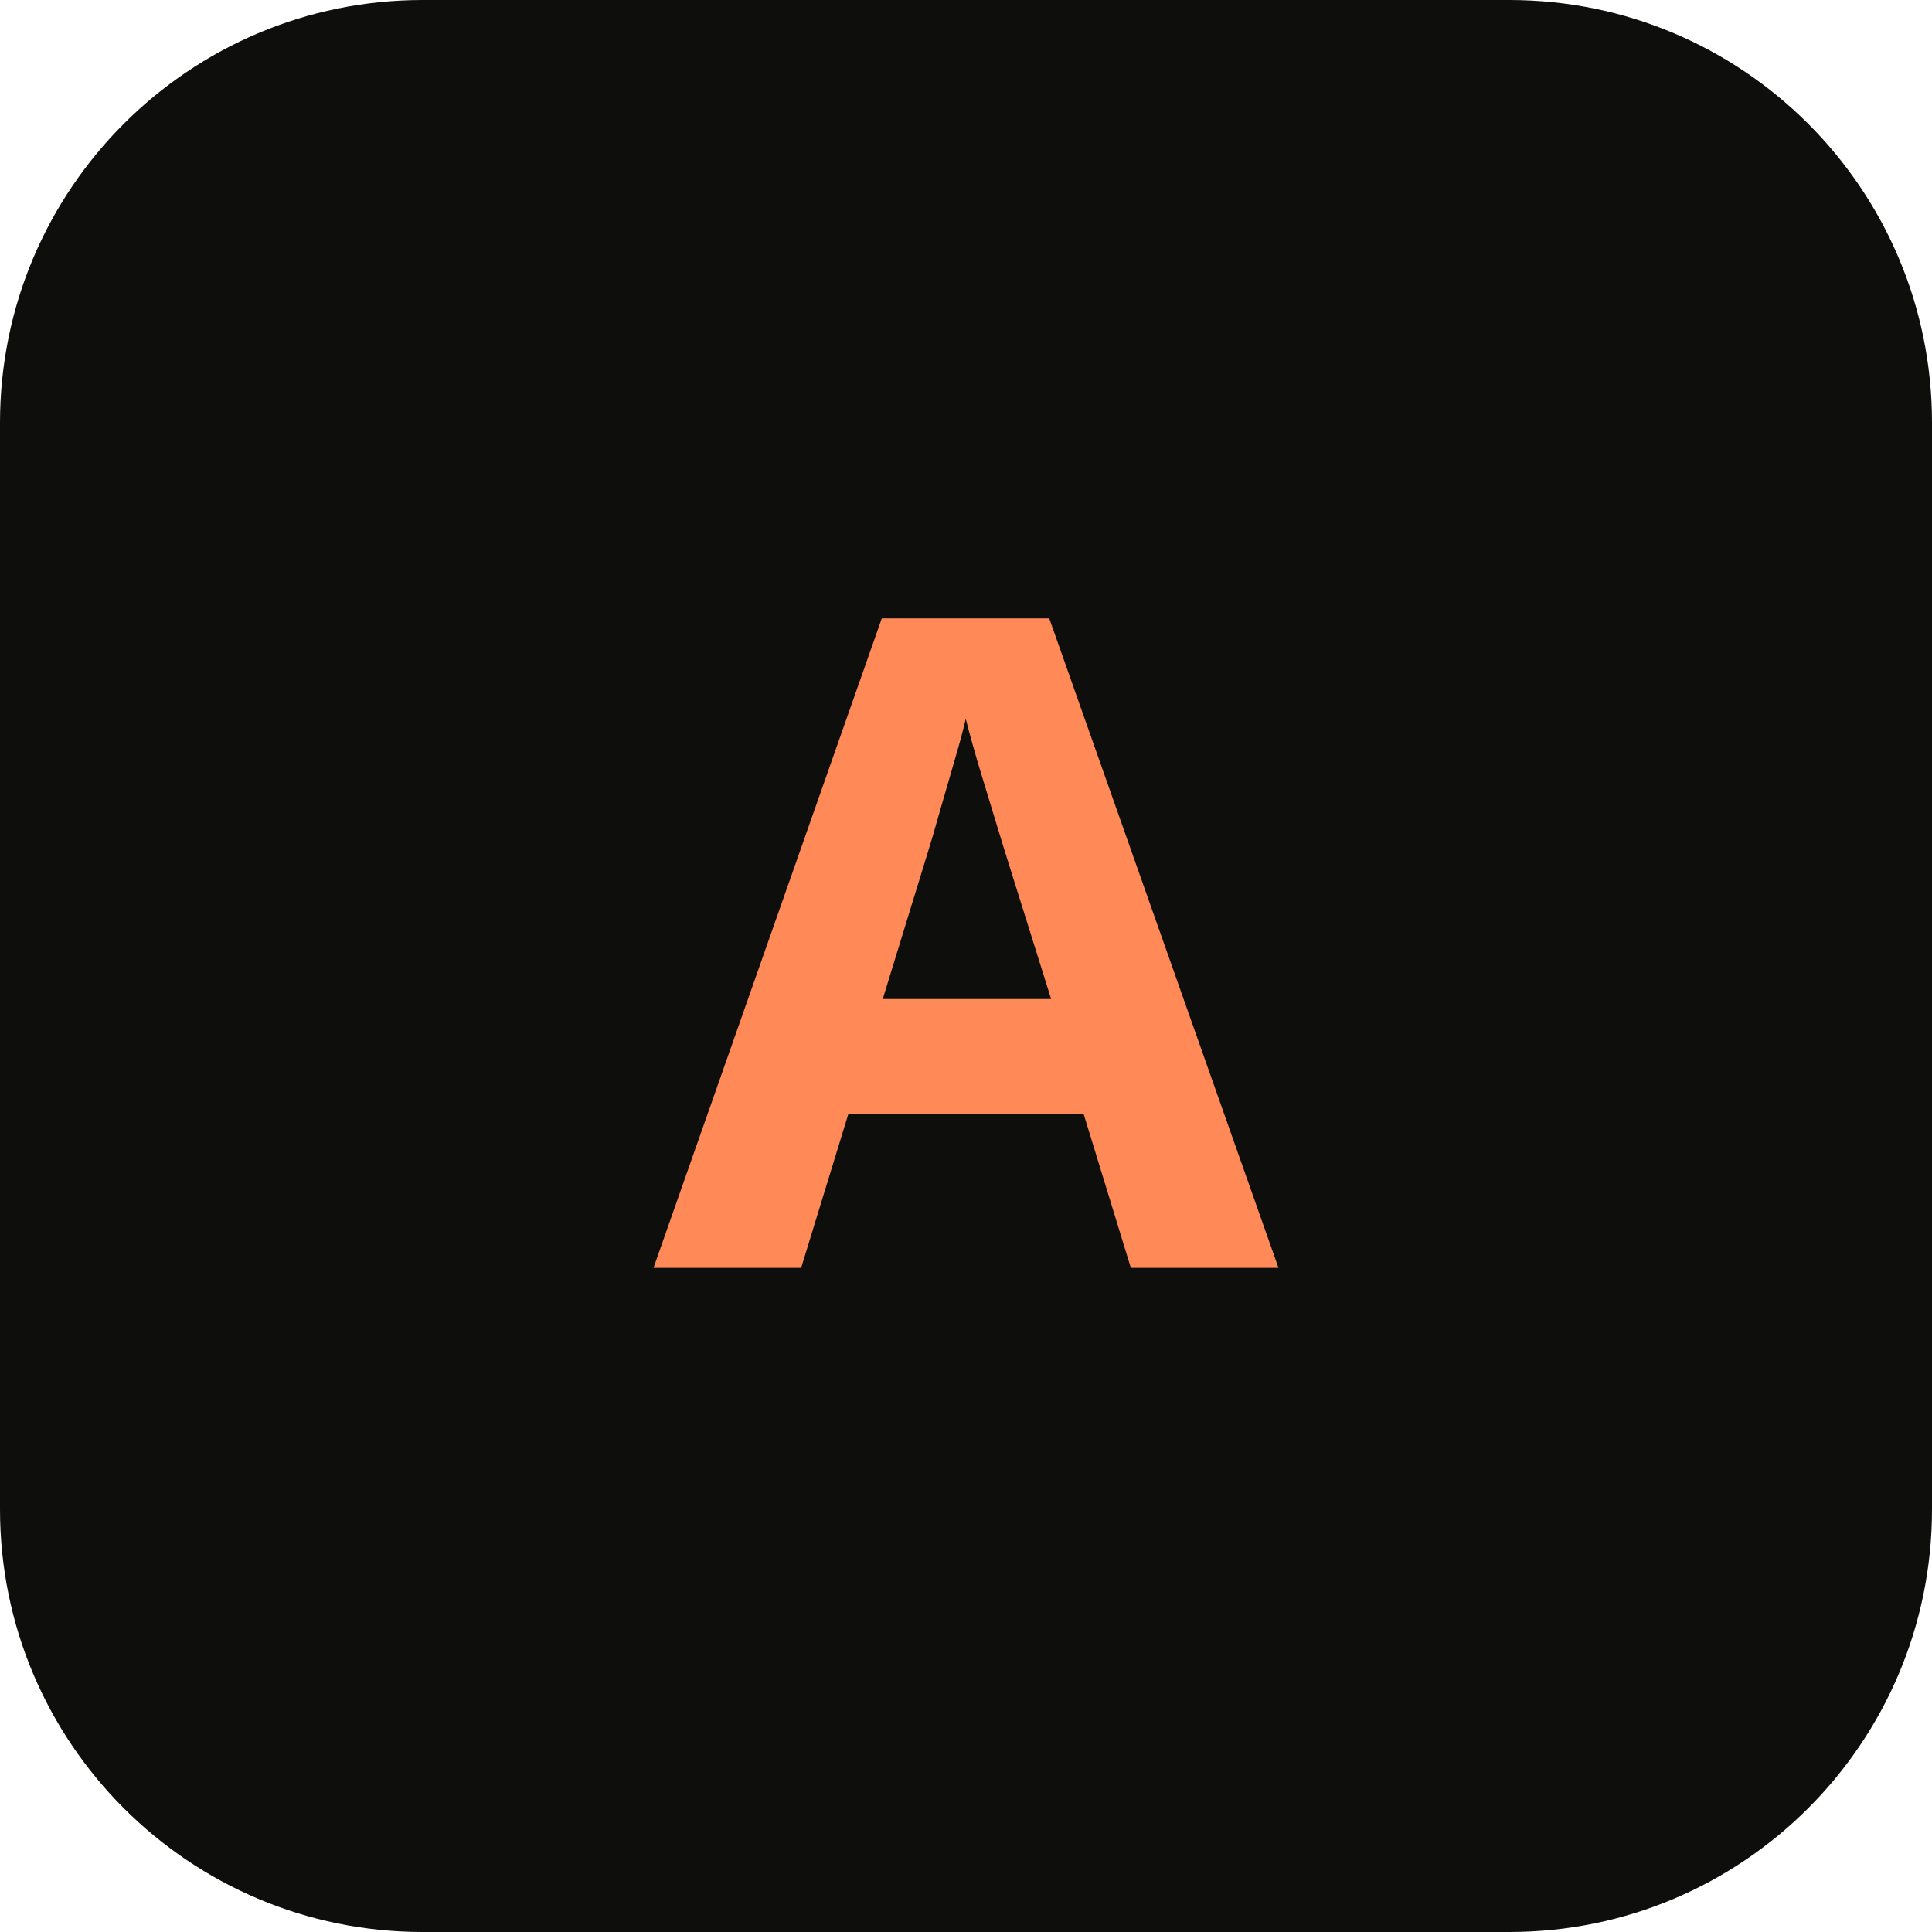
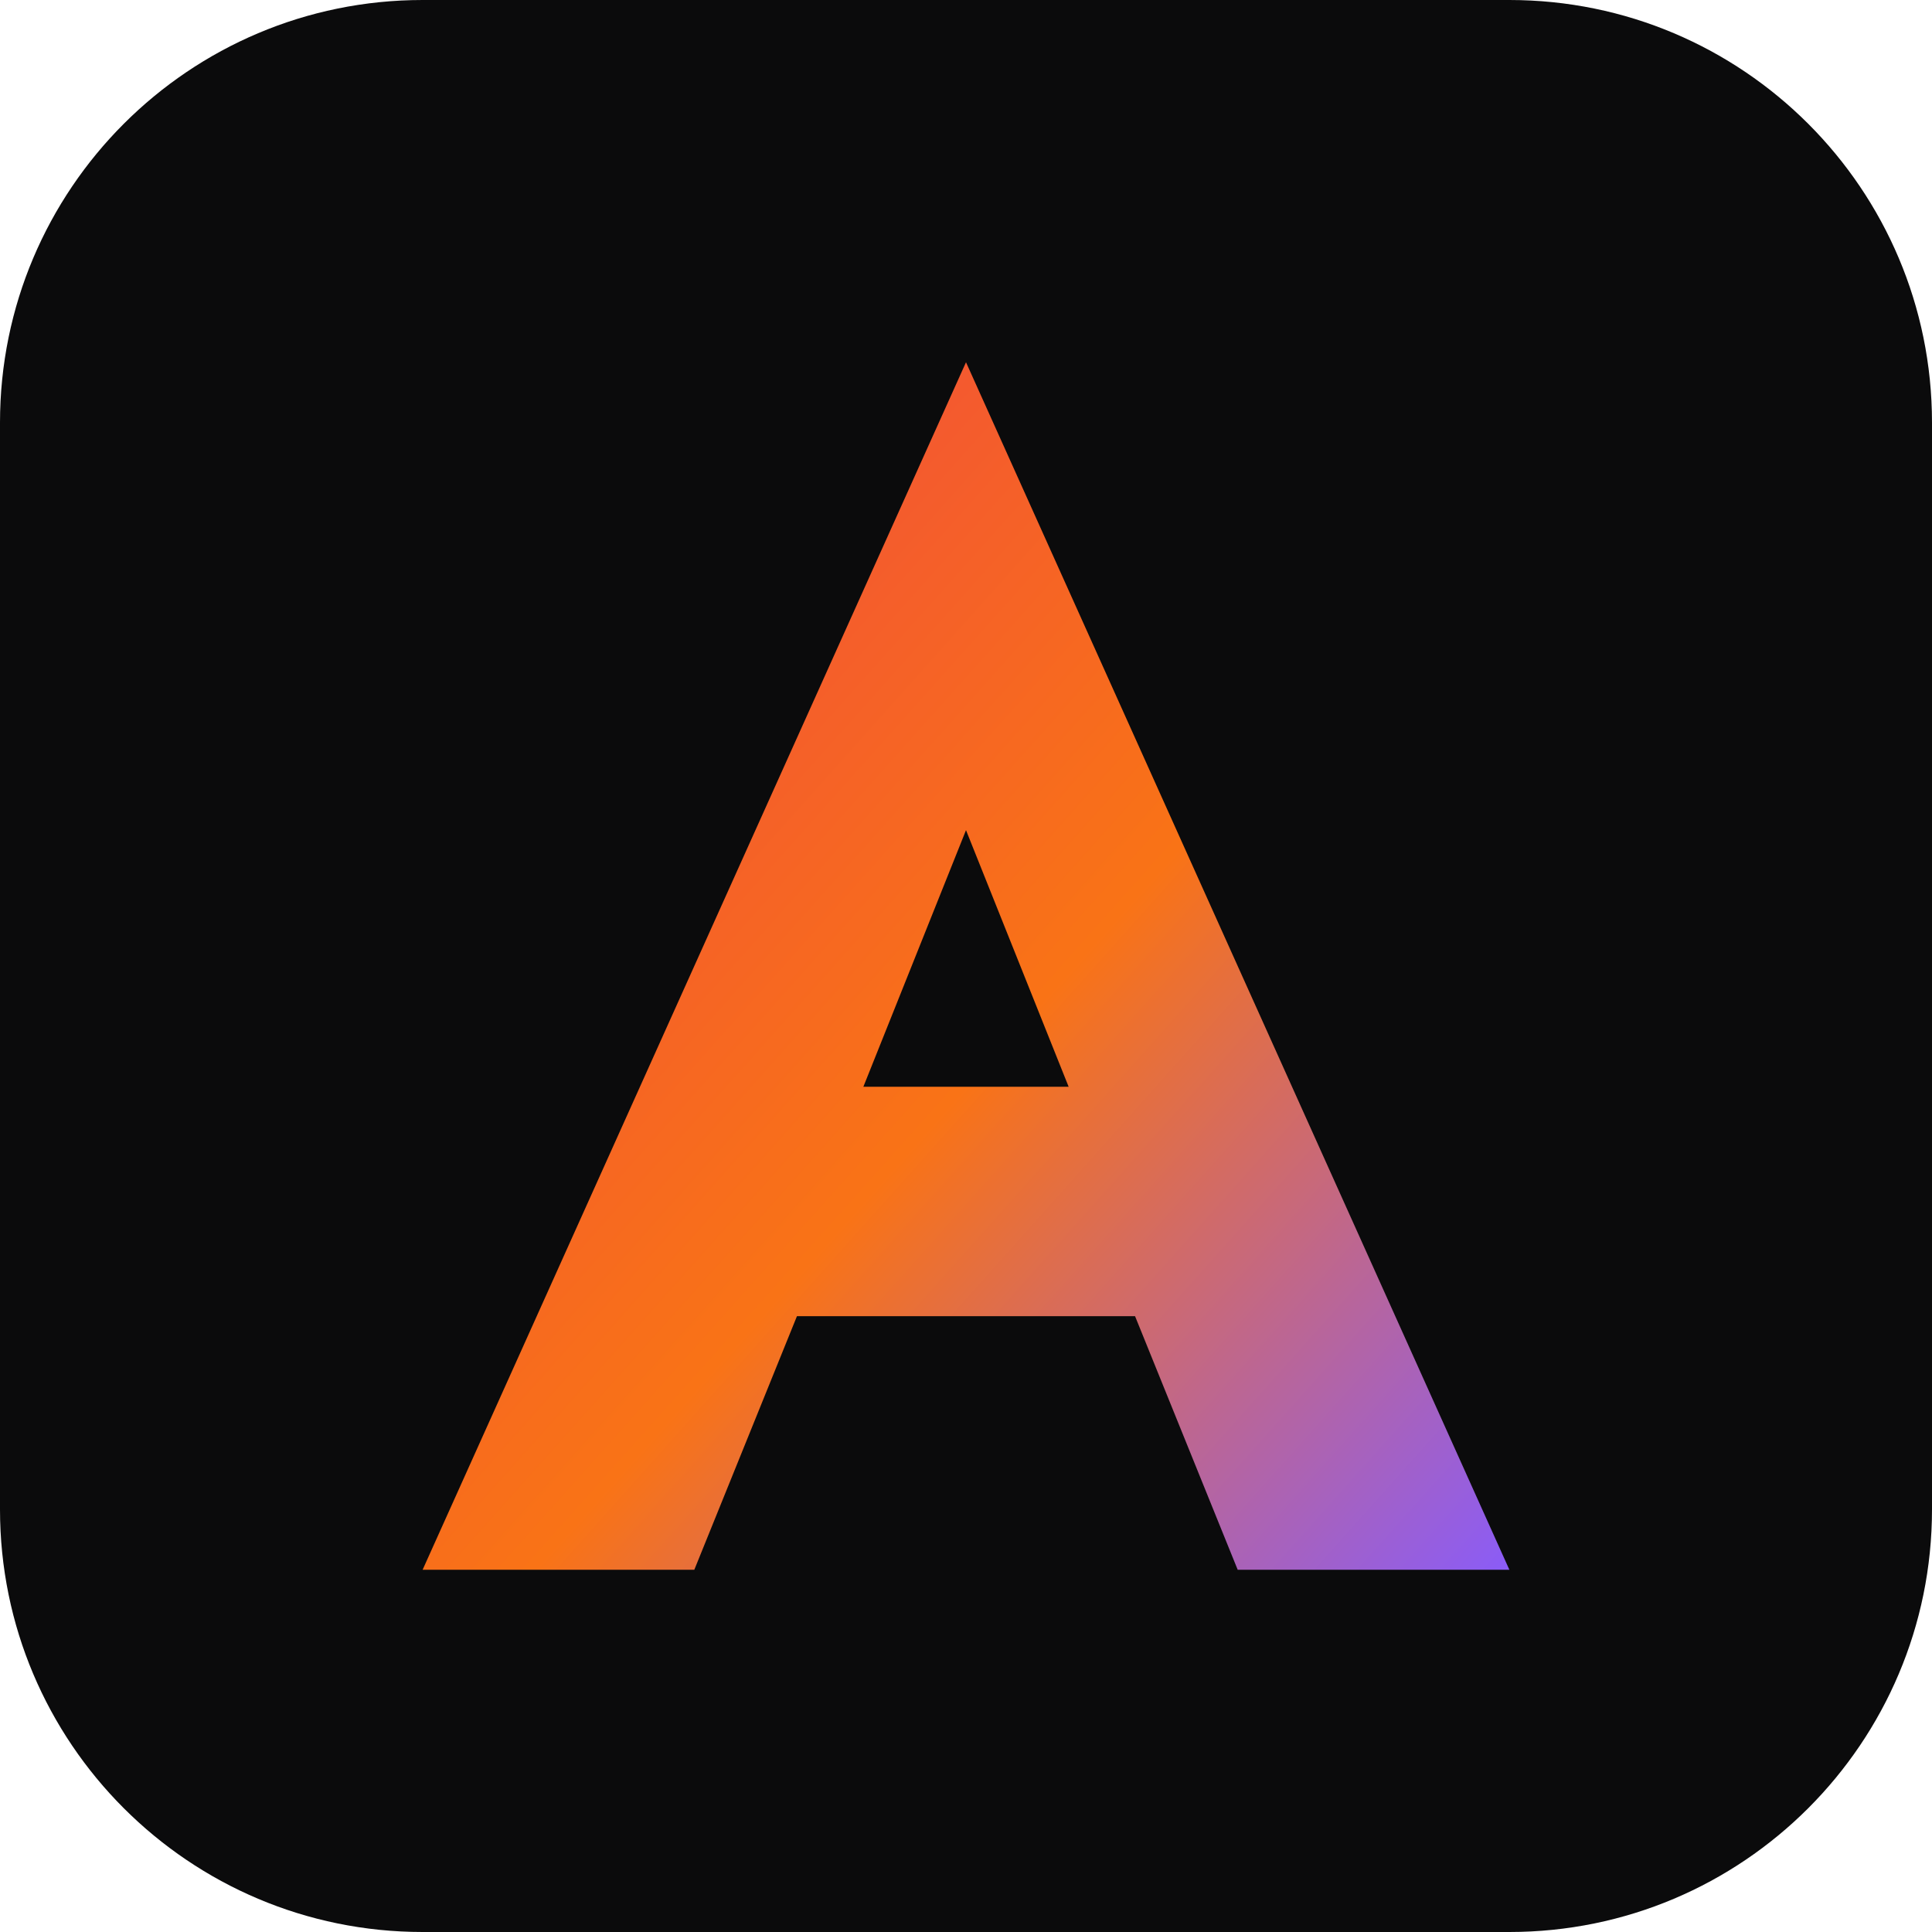
<svg xmlns="http://www.w3.org/2000/svg" viewBox="0 0 64 64">
-   <rect width="64" height="64" rx="14" fill="#0e0f0d" />
-   <text x="32" y="42" text-anchor="middle" font-family="system-ui, sans-serif" font-size="30" font-weight="800" fill="#ff8a57">A</text>
+   <defs>
+     <linearGradient id="g" x1="0" y1="0" x2="1" y2="1">
+       <stop offset="0" stop-color="#ef4444" />
+       <stop offset=".55" stop-color="#f97316" />
+       <stop offset="1" stop-color="#8b5cf6" />
+     </linearGradient>
+   </defs>
+   <rect width="64" height="64" rx="14" fill="#0b0b0c" />
+   <path d="M32 12 14 52h9l3.4-8.4h11.2L41 52h9L32 12Zm0 15.5L35.4 36h-6.8L32 27.5Z" fill="url(#g)" />
</svg>
